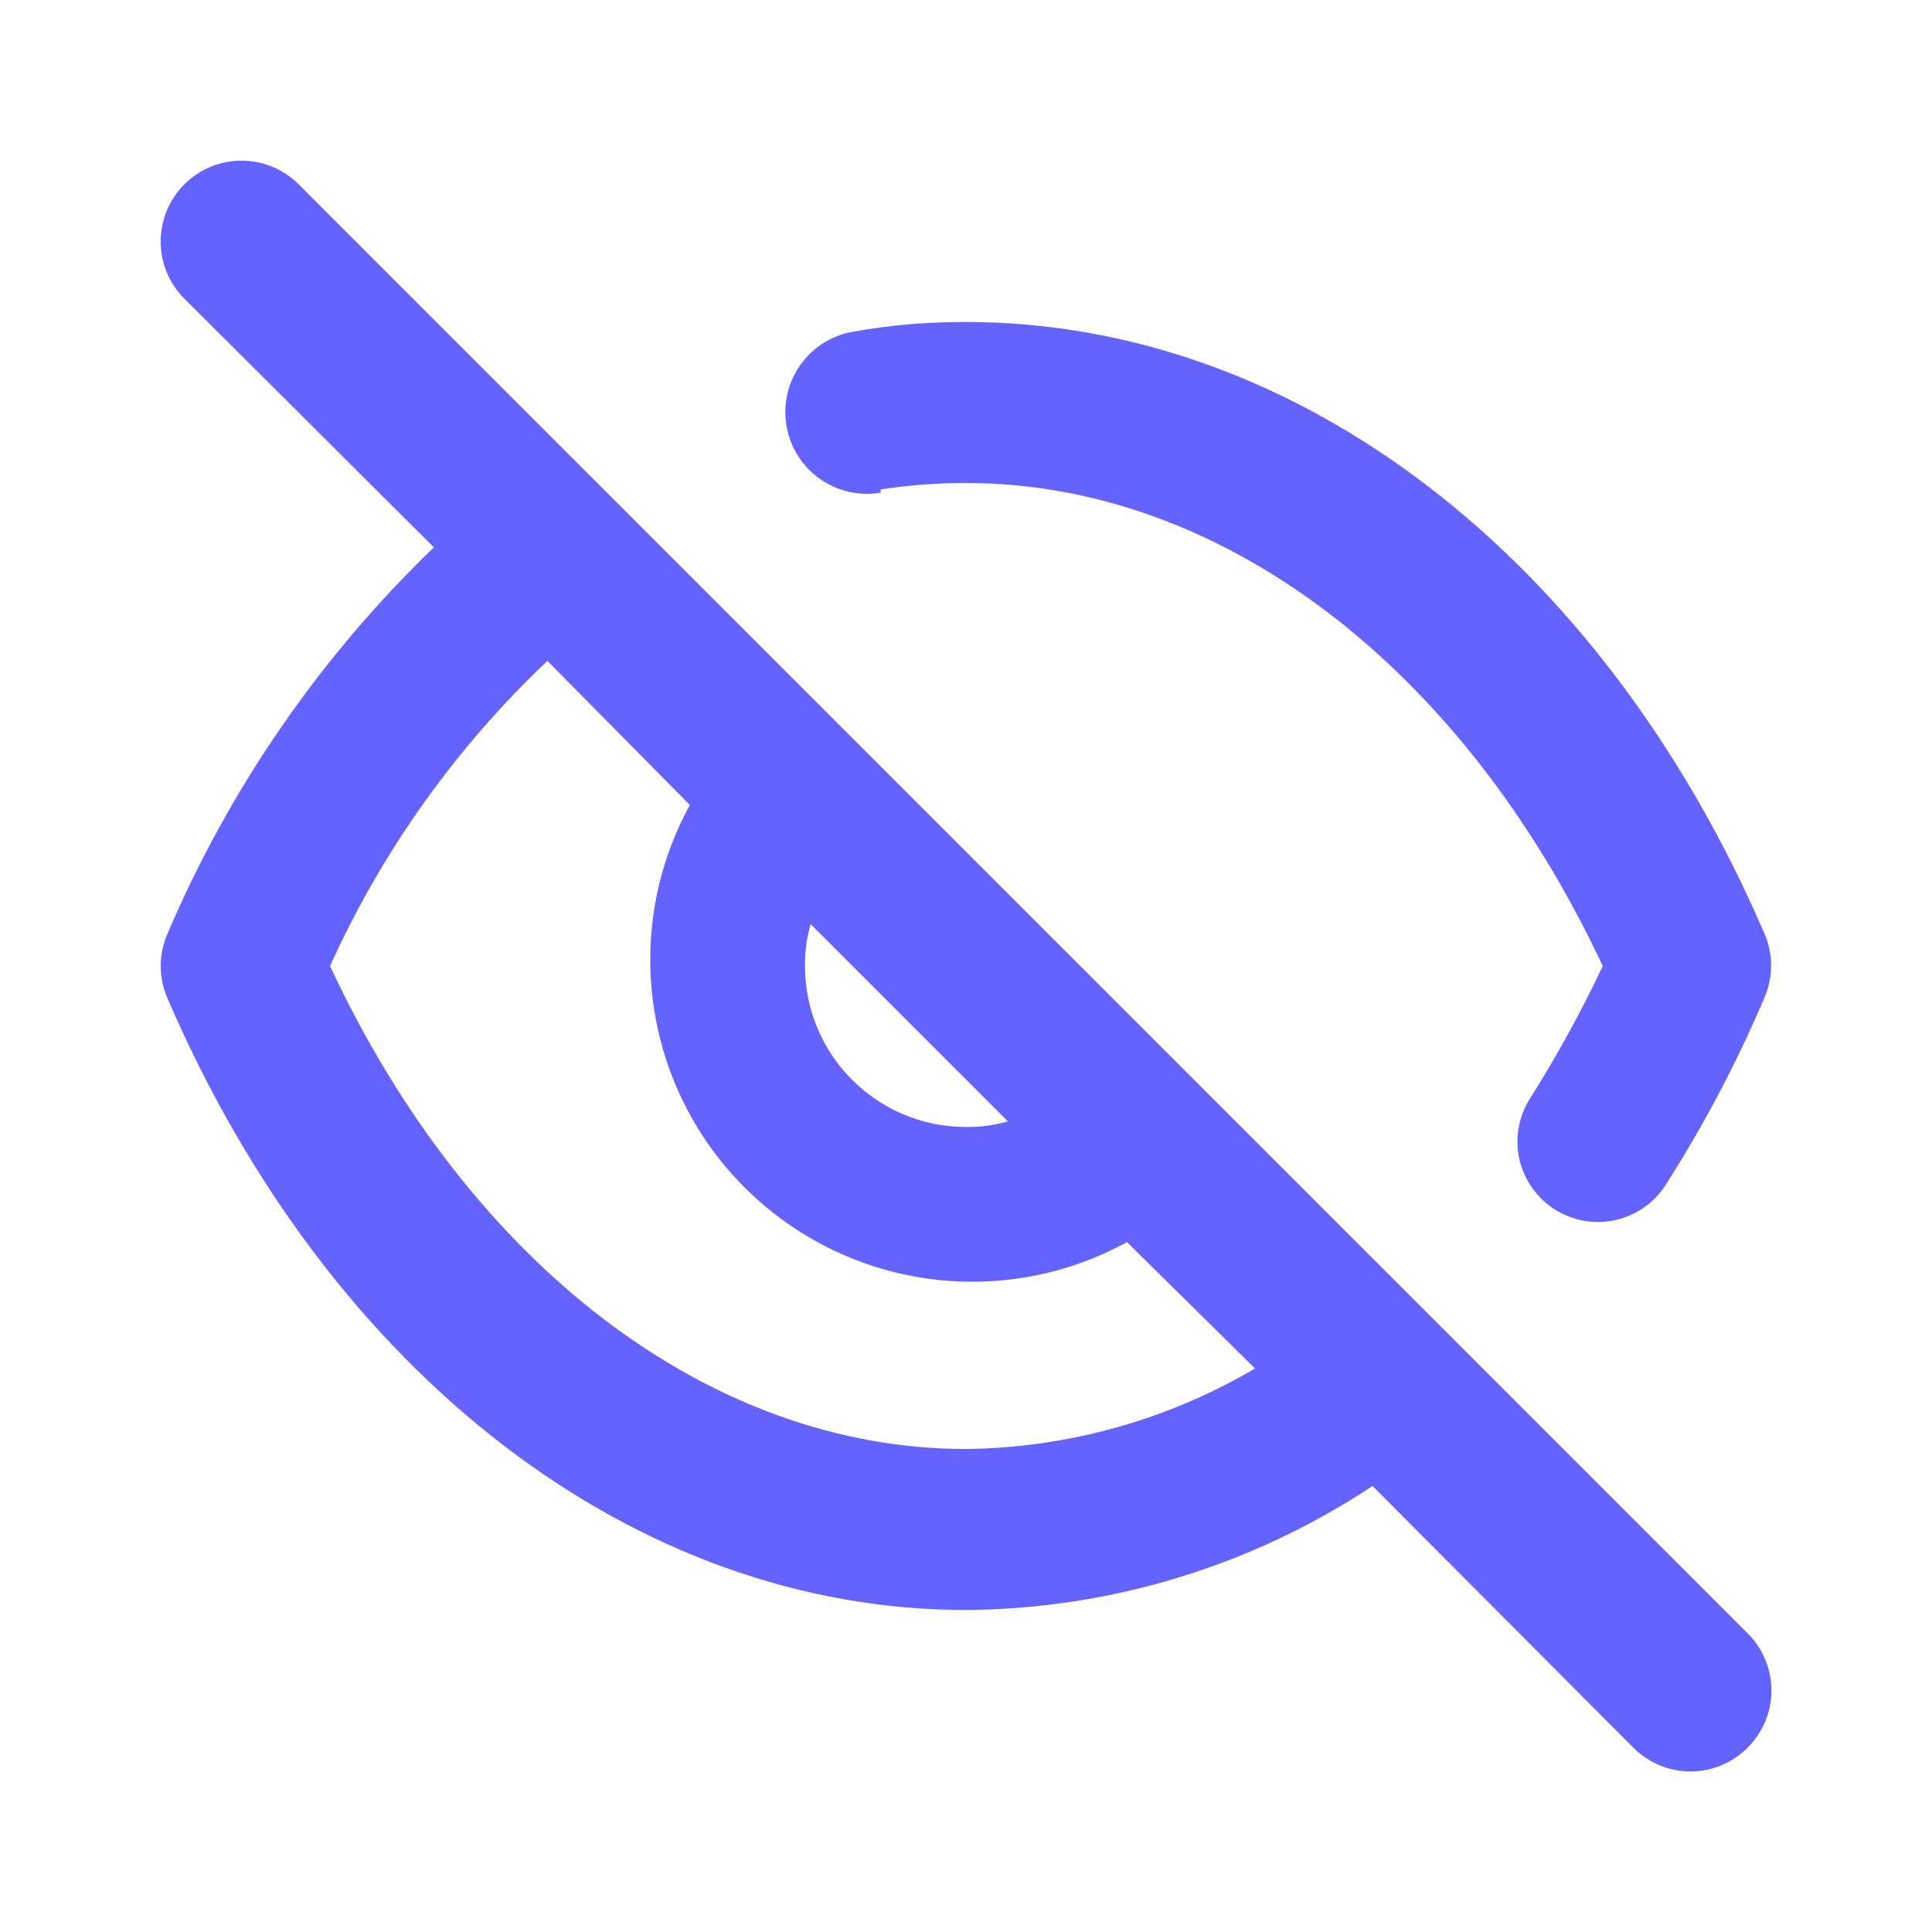
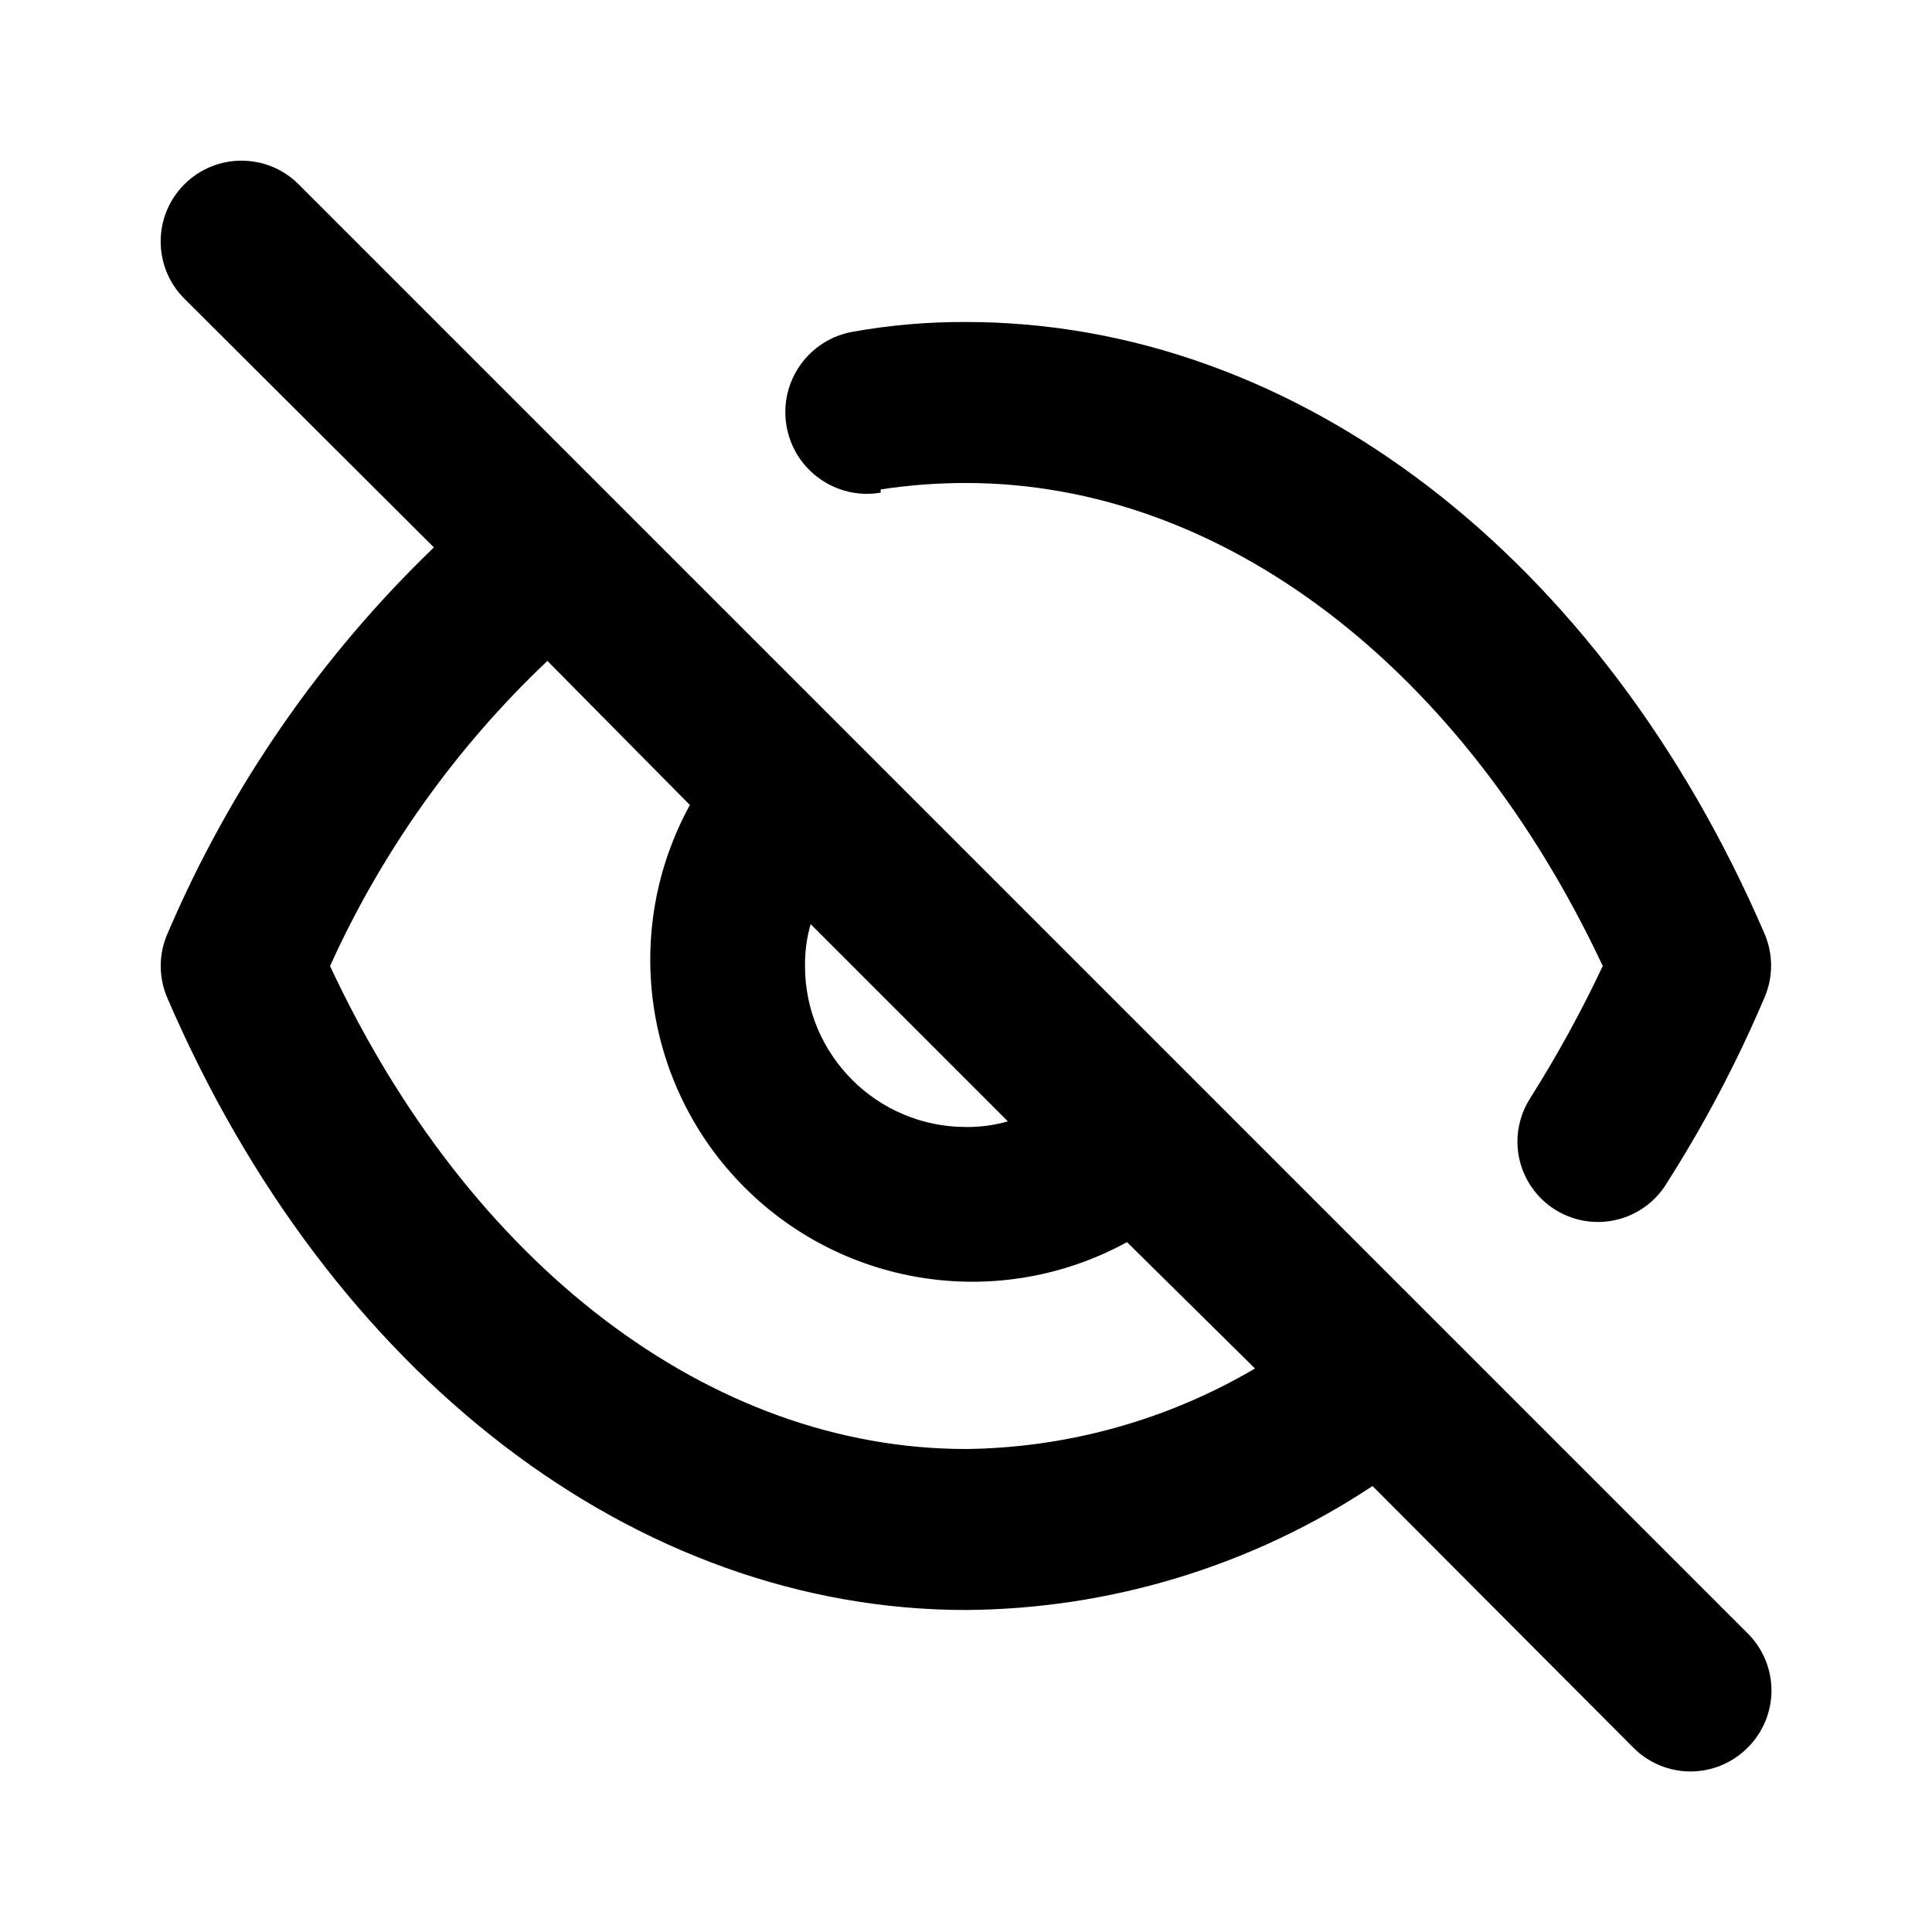
- <svg xmlns="http://www.w3.org/2000/svg" data-name="Layer 1" viewBox="0 0 24 24">
-   <path fill="#6563ff" d="M10.94,6.08A6.93,6.93,0,0,1,12,6c3.18,0,6.17,2.29,7.91,6a15.23,15.23,0,0,1-.9,1.64,1,1,0,0,0-.16.55,1,1,0,0,0,1.86.5,15.77,15.77,0,0,0,1.21-2.3,1,1,0,0,0,0-.79C19.9,6.91,16.1,4,12,4a7.77,7.77,0,0,0-1.4.12,1,1,0,1,0,.34,2ZM3.71,2.29A1,1,0,0,0,2.29,3.71L5.39,6.8a14.62,14.62,0,0,0-3.31,4.8,1,1,0,0,0,0,.8C4.1,17.09,7.9,20,12,20a9.26,9.26,0,0,0,5.05-1.54l3.24,3.25a1,1,0,0,0,1.42,0,1,1,0,0,0,0-1.42Zm6.36,9.19,2.45,2.45A1.81,1.81,0,0,1,12,14a2,2,0,0,1-2-2A1.81,1.81,0,0,1,10.07,11.48ZM12,18c-3.18,0-6.17-2.29-7.9-6A12.09,12.09,0,0,1,6.8,8.21L8.57,10A4,4,0,0,0,14,15.43L15.59,17A7.24,7.24,0,0,1,12,18Z" />
+ <svg xmlns="http://www.w3.org/2000/svg" viewBox="0 0 24 24">
+   <path d="M10.94,6.08A6.93,6.93,0,0,1,12,6c3.18,0,6.17,2.29,7.91,6a15.23,15.23,0,0,1-.9,1.64,1,1,0,0,0-.16.55,1,1,0,0,0,1.86.5,15.77,15.77,0,0,0,1.21-2.3,1,1,0,0,0,0-.79C19.9,6.91,16.1,4,12,4a7.77,7.77,0,0,0-1.4.12,1,1,0,1,0,.34,2ZM3.71,2.29A1,1,0,0,0,2.29,3.71L5.39,6.8a14.62,14.62,0,0,0-3.31,4.8,1,1,0,0,0,0,.8C4.1,17.09,7.9,20,12,20a9.26,9.26,0,0,0,5.05-1.54l3.24,3.25a1,1,0,0,0,1.42,0,1,1,0,0,0,0-1.42Zm6.36,9.19,2.45,2.45A1.81,1.81,0,0,1,12,14a2,2,0,0,1-2-2A1.81,1.81,0,0,1,10.07,11.48ZM12,18c-3.18,0-6.17-2.29-7.9-6A12.09,12.09,0,0,1,6.8,8.21L8.57,10A4,4,0,0,0,14,15.43L15.59,17A7.24,7.24,0,0,1,12,18Z" />
</svg>
